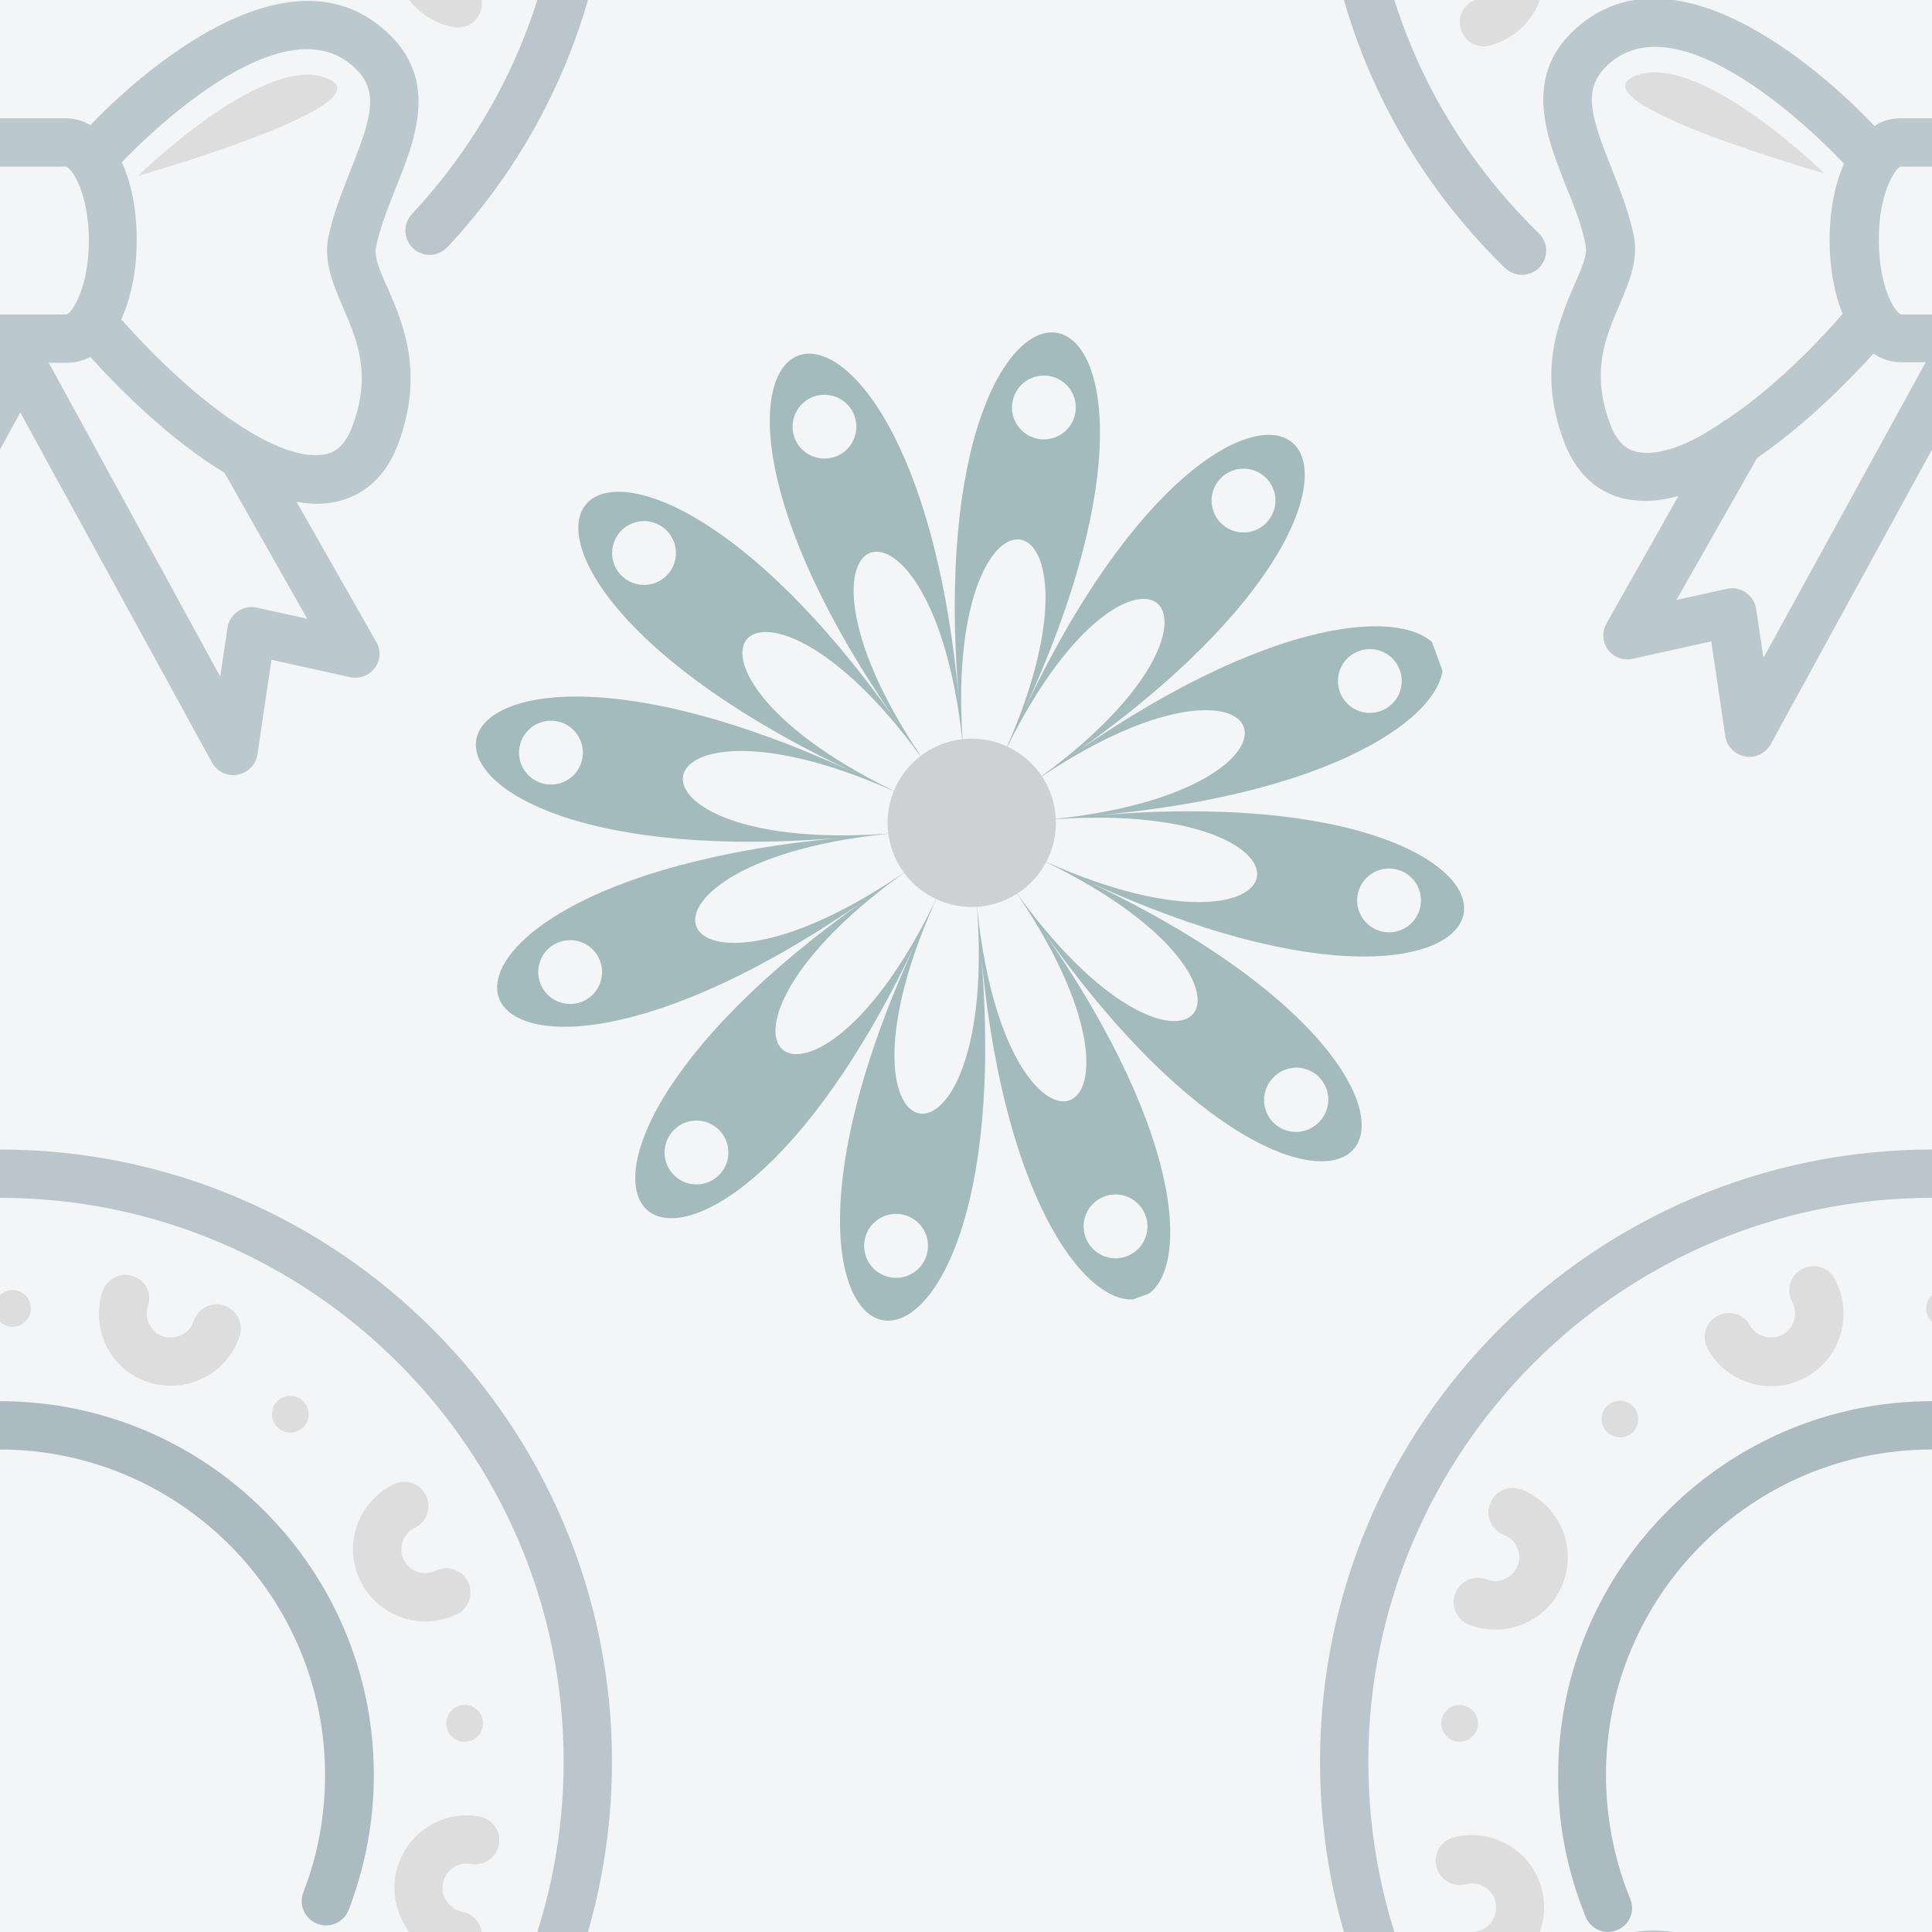
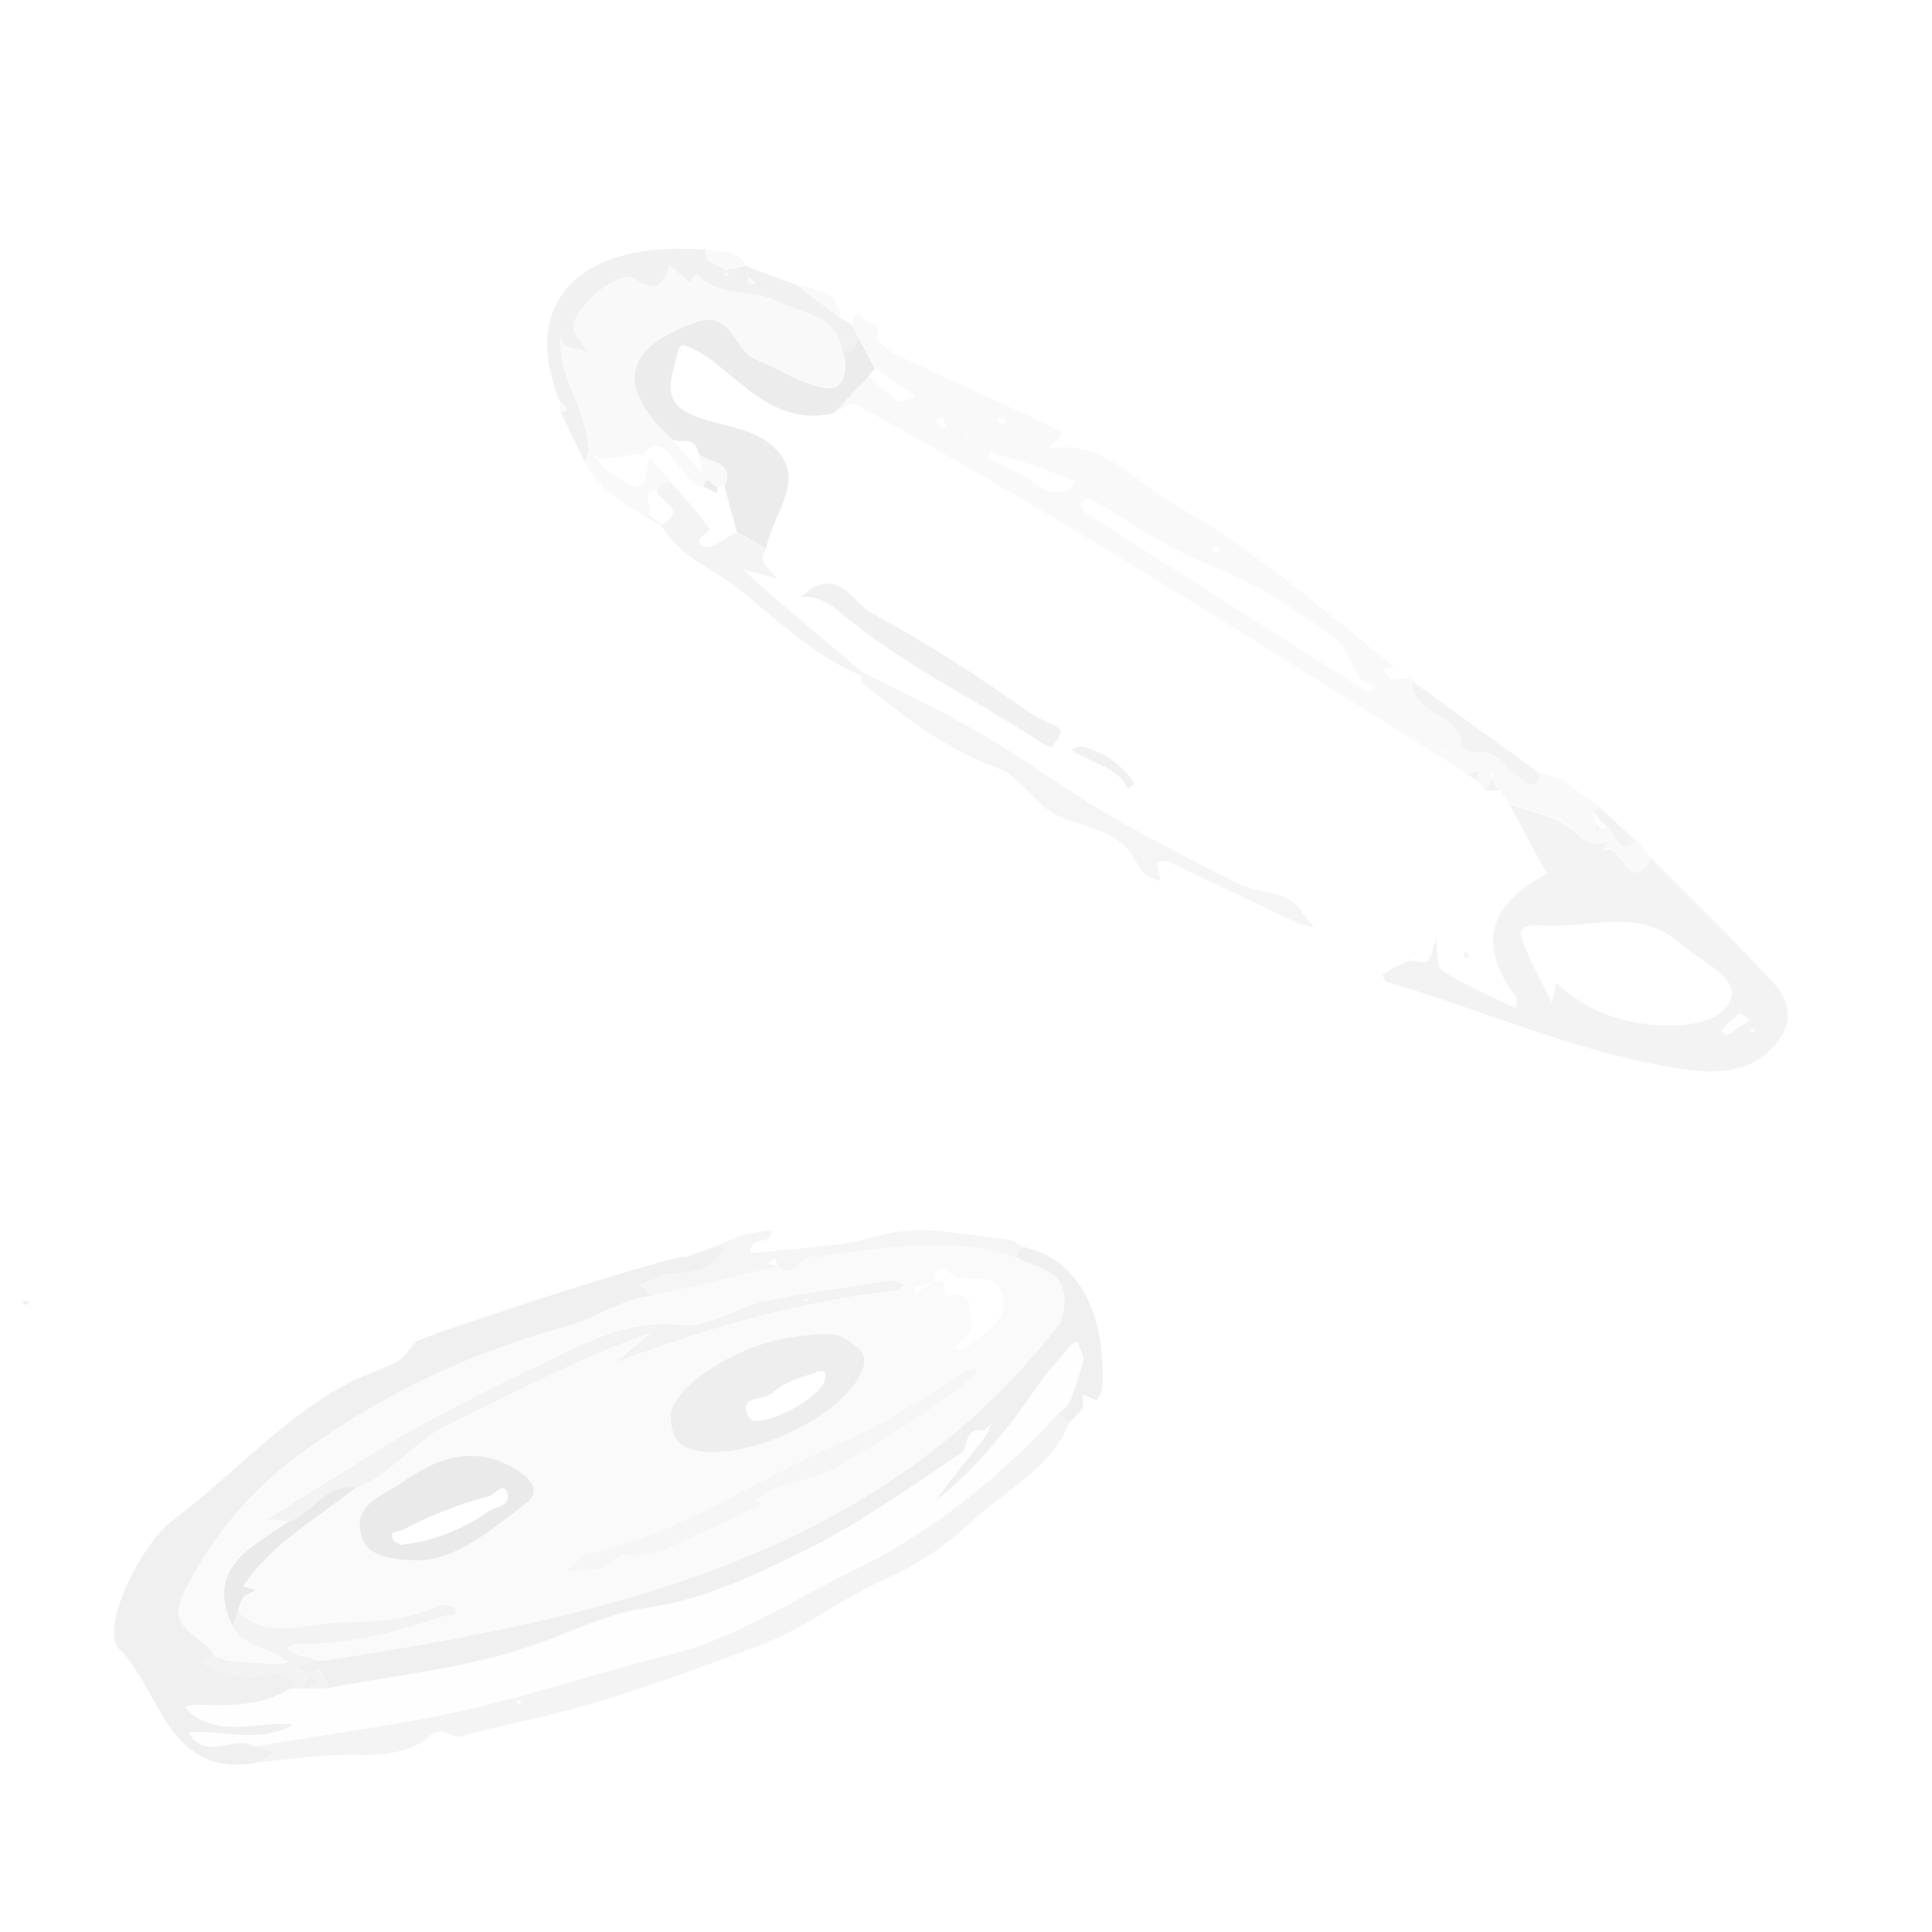
- <svg xmlns="http://www.w3.org/2000/svg" xmlns:xlink="http://www.w3.org/1999/xlink" version="1.1" id="snapshot-05439" width="250" height="250" viewBox="0 0 250 250">
+ <svg xmlns="http://www.w3.org/2000/svg" viewBox="0 0 300 300">
  <defs>
-     <g id="transformed-45837" data-image="45837" transform="translate(60.15403, 42.15403) rotate(340, 64.84597, 64.84597)">
-       <g>
-         <svg version="1.1" width="129.692px" height="129.692px" viewBox="0 0 129.692 129.692">
-           <g id="original-45837">
-             <svg viewBox="0 0 199 199" version="1.1" preserveAspectRatio="xMidYMid meet">
-               <path fill-rule="evenodd" d="M114.085 103.404c58.707 15.731 39.275 49.392-3.701 6.413 42.976 42.979 9.32 62.41-6.412 3.7 15.732 58.71-23.134 58.71-7.403 0-15.731 58.71-49.39 39.279-6.41-3.7-42.98 42.979-62.411 9.318-3.702-6.413-58.71 15.731-58.71-23.132 0-7.402-58.71-15.73-39.278-49.39 3.701-6.41-42.979-42.98-9.32-62.411 6.41-3.702-15.73-58.71 23.136-58.71 7.404 0 15.732-58.71 49.388-39.277 6.412 3.702 42.976-42.98 62.408-9.32 3.7 6.41 58.708-15.73 58.708 23.133 0 7.402zm53.866 35.376a6.336 6.336 0 1 1 10.976 6.335 6.338 6.338 0 0 1-8.658 2.32 6.338 6.338 0 0 1-2.318-8.655zm-67.68 51.747a6.336 6.336 0 1 1 0-12.672 6.336 6.336 0 1 1 0 12.672zm-70-43.091a6.338 6.338 0 1 1 2.32-8.656 6.337 6.337 0 0 1-2.32 8.656zm2.319-86.807a6.338 6.338 0 0 1-8.656 2.32 6.337 6.337 0 1 1 8.656-2.32zM100.27 8.88a6.335 6.335 0 0 1 6.337 6.336 6.336 6.336 0 1 1-6.337-6.336zm70 43.093a6.336 6.336 0 0 1 8.655 2.319 6.337 6.337 0 1 1-8.656-2.32zm-30.923 115.413a6.336 6.336 0 1 1 6.335 10.972 6.334 6.334 0 0 1-8.655-2.319 6.331 6.331 0 0 1 2.32-8.653zm-75.832 8.654a6.337 6.337 0 1 1-10.974-6.339 6.337 6.337 0 0 1 10.974 6.34zm-47.732-70a6.335 6.335 0 0 1-6.334-6.335 6.336 6.336 0 1 1 6.334 6.336zm45.414-74.016a6.338 6.338 0 1 1 2.318-8.657 6.34 6.34 0 0 1-2.318 8.657zm75.83-8.657a6.337 6.337 0 0 1 8.655-2.32 6.336 6.336 0 1 1-6.335 10.977 6.338 6.338 0 0 1-2.32-8.657zm47.73 70.001a6.336 6.336 0 1 1-6.336 6.337c0-3.5 2.837-6.337 6.336-6.337zm-60.718-.032c101.012-27.067 67.58-84.979-6.369-11.032 73.948-73.947 16.038-107.383-11.03-6.367 27.068-101.016-39.806-101.016-12.738 0C66.834-25.079 8.922 8.357 82.87 82.304 8.923 8.357-24.511 66.269 76.503 93.336c-101.014-27.067-101.014 39.804 0 12.737-101.014 27.067-67.58 84.98 6.368 11.03-73.948 73.95-16.037 107.384 11.03 6.37-27.067 101.014 39.807 101.014 12.739 0 27.068 101.014 84.978 67.58 11.03-6.37 73.948 73.95 107.38 16.037 6.37-11.03 101.01 27.067 101.01-39.804 0-12.737z" fill="rgba(57, 108, 110, 0.419)" stroke="none" />
-               <path fill-rule="evenodd" d="M117.552 99.128c0 9.225-7.479 16.705-16.705 16.705-9.226 0-16.704-7.48-16.704-16.705 0-9.226 7.478-16.707 16.704-16.707s16.705 7.481 16.705 16.707" fill="rgba(206, 209, 211, 1.138)" stroke="none" />
-             </svg>
-           </g>
-         </svg>
+     <style>.cls-1,.cls-13{fill:none;}.cls-2{fill:#c7c7c7;}.cls-10,.cls-11,.cls-12,.cls-13,.cls-14,.cls-2,.cls-3,.cls-4,.cls-5,.cls-6,.cls-7,.cls-8,.cls-9{opacity:0.27;}.cls-3{fill:#d5d5d5;}.cls-20,.cls-4{fill:#d9d9d9;}.cls-5{fill:#ebebeb;}.cls-6{fill:#fbfbfb;}.cls-17,.cls-7{fill:#d4d4d4;}.cls-8{fill:#c1c1c1;}.cls-9{fill:#b3b3b3;}.cls-10{fill:#d2d2d2;}.cls-11{fill:#dcdcdc;}.cls-12{fill:#b2b2b2;}.cls-15{clip-path:url(#clip-path);}.cls-16{fill:#eaeaea;}.cls-18{fill:#b8b8b8;}.cls-19{fill:#ccc;}.cls-21{fill:#d7d7d7;}.cls-22{fill:#cdcdcd;}.cls-23{fill:#fcfcfc;}</style>
+     <clipPath id="clip-path">
+       <rect class="cls-1" x="65.8" y="-10.92" width="226.64" height="226.64" transform="translate(-4.7 8.7) rotate(-2.74)" />
+     </clipPath>
+   </defs>
+   <g id="Слой_1" data-name="Слой 1">
+     <path class="cls-2" d="M106.32,195.26l4.74-1.68,1.4.32a10.78,10.78,0,0,0-.91,1c-1.73,2.51-4.24,2.75-7,2.85-1.76.07-3.49,1.19-5.23,1.83l1.57,1.67c-4.68.55-8.45,3.47-13,4.71a124.87,124.87,0,0,0-40,18.85,59.25,59.25,0,0,0-19.54,22.83c-2.62,5.45,3.25,6.28,4.8,9.43l-2.2.95c3.8,3.06,7.92,2.58,12.17,1.89.8-.13,1.81,1,2.72,1.51l-.79.79c-4.57,2.85-9.65,2.66-14.75,2.48a5.72,5.72,0,0,0-1.56.41A15.13,15.13,0,0,0,30,266.32c4.75,3.39,10.17.89,15.57,1.47-5.53,3.13-11,.72-16.33,1.23-.19-.49-.39-1,0-.09-.6-.75-.27-.34.05.07,2.3,4.08,5.94,1.24,8.93,1.74l1.29.4.38,0,2.6.9-2.56,1.66C26,276.22,25.06,262.54,18.53,256.07c-3.11-3.09,3.29-16.28,8.31-20,9.34-7,17.09-16,27.6-21.47,2.34-1.22,5-1.93,7.26-3.18,1.14-.62,1.89-2,2.82-3C63.56,208.06,107.44,193.82,106.32,195.26ZM4.62,202.31c-.28-.21-.42-.39-.54-.38a.9.9,0,0,0-.53.27c0,.06.09.29.14.44Z" />
+     <path class="cls-2" d="M158.79,193.62c8.38,1.62,13.1,10.07,12.35,22.12l-.37.86-.47.85-2.14-.95c0,.74,0,1.49,0,2.23-.7.71-1.39,1.43-2.08,2.14l-1.74-1.33c.31-.27.62-.54.94-.8l.79-.87a57.76,57.76,0,0,0,2.12-6.4c.2-.93-.54-2.06-.85-3.1-.31.1-.73.11-.9.32-1.84,2.19-3.8,4.29-5.41,6.64-4.5,6.59-9.46,12.74-15.75,17.74,2.42-3.45,5.09-6.67,7.7-9.95a8.92,8.92,0,0,0,.93-2c-.44.34-.92,1-1.3,1-3-.45-2.17,2.75-3.43,3.59-7.77,5.14-15.39,10.68-23.7,14.79-7.9,3.91-15.89,7.86-25,9.16-6,.87-11.77,3.73-17.6,5.8C72.52,259.11,61.62,260,51,262.15c-.45-1-.64-2.29-1.39-2.78s-2.41,1.17-3.42-.46l4-1c43.92-6.75,86.61-16.12,114.54-52.64,2.21-7.45-2.5-7.94-5.92-9.59C157.57,195,158,194.29,158.79,193.62Z" />
+     <path class="cls-3" d="M164.3,219.54l1.74,1.33c-2.93,7.45-10.26,10.66-15.57,15.75a46.38,46.38,0,0,1-13,8.56c-6.85,3.07-12.65,7.81-19.88,10.47-7.78,2.86-15.58,5.77-23.49,8.23-7.41,2.3-15.09,3.76-22.6,5.74-1.63.43-2.63-2-5.06.16-2.8,2.47-7.34,2.83-11.59,2.72-5-.12-10,.73-14.94,1.16L42.46,272l-2.6-.9c9.22-1.5,18.47-2.78,27.64-4.55,12.52-2.42,24.6-6.68,37-9.74,9.59-2.38,18.33-8.24,27.41-12.62C144.37,238.18,155,229.68,164.3,219.54ZM80.69,264.75c.11-.21.29-.44.25-.5a.71.71,0,0,0-.49-.28c-.12,0-.22.27-.33.42Z" />
+     <path class="cls-4" d="M158.79,193.62c-.76.67-1.22,1.35,0,2.07-9.4-3.8-19-2.23-28.6-1.09-1.12.13-2.22.46-3.33.69h0c-2.41-1.47-3.36,3.8-6,1.29l-.55-1.14-1.13.72c-.68,0-1.36.07-.06,0-1.17.5-.56.24,0,0l1.72.43-20,4.7-1.57-1.67c1.74-.64,3.47-1.76,5.23-1.83,2.81-.1,5.32-.34,7-2.85a10.78,10.78,0,0,1,.91-1l-1.4-.32a49,49,0,0,1,4.71-1.93,27.66,27.66,0,0,1,4.09-.65c.06,2-1.85,1.29-2.72,2a3.06,3.06,0,0,0-.66,1.19,1,1,0,0,0,.58.34c6.36-.78,12.94-.82,19-2.58,7.18-2.07,13.86-.14,20.74.51C157.51,192.52,158.14,193.22,158.79,193.62Z" />
+     <path class="cls-5" d="M100.84,201.26l20-4.7h0c2.63,2.51,3.58-2.76,6-1.29.08.27.17.54.25.81l.18-.05-.45-.75c1.11-.23,2.21-.56,3.33-.69,9.59-1.14,19.2-2.71,28.6,1.09,3.42,1.65,8.13,2.14,5.92,9.59-27.93,36.52-70.62,45.89-114.54,52.64-1.3-.32-2.63-.57-3.9-1a8.54,8.54,0,0,1-1.8-1.07c.61-.26,1.23-.77,1.82-.75,8,.34,15.53-1.86,23-4.35.56-.19,2,.49,1.46-1-.16-.43-1.68-.83-2.28-.57-4.83,2.14-10,2.67-15.09,2.67-5.48,0-11.38,3-16.4-1.67a7.17,7.17,0,0,1,.82-2.28,6,6,0,0,1,2-1.05l-2.06-.58c4.38-6.64,11.35-10.47,17.44-15.3,5.62-2.07,8.95-7.31,14.42-9.9,10-4.73,19.66-10.09,31.64-14.34l-5.5,4.65c14.85-5.6,28.81-9.51,43.34-11.12.47-.05.88-.56,1.33-.86-.7-.22-1.45-.73-2.1-.63-6.6,1-13.23,1.86-19.76,3.24-4.3.91-8.58,4.06-12.61,3.64-7.48-.78-13.25,1.86-19.62,4.95-8.75,4.27-17.53,8.42-25.86,13.45-6.14,3.71-12.2,7.56-19,11.76l3.55.32a9.32,9.32,0,0,0-.94.5c-5.46,3.81-12.15,7-8,15.71,1.49,3,4.69,3.25,7.21,4.61a10.16,10.16,0,0,1,1.41,1.08,7.68,7.68,0,0,1-1.74.31c-2.44-.12-4.88-.33-7.31-.5h-.39L34,257.45l-.89-.37c-1.55-3.15-7.42-4-4.8-9.43a59.25,59.25,0,0,1,19.54-22.83,124.87,124.87,0,0,1,40-18.85C92.39,204.73,96.16,201.81,100.84,201.26Zm44.3-2.15c2.66-1.39.47,2.34,2.24,2.11,1.18-.14,3.15-.39,3.08,1.25-.08,1.89,1.19,4.31-1.3,5.74-.36.21-.53.76-.79,1.15.44.1,1.09.45,1.29.28,2.83-2.48,7.31-4.33,5.83-9.07-.88-2.81-4.54-1.77-6.94-2.16-.55-.1-3.35-3.54-3.39.72l-3.12.76.21.75Zm-41,20.17c0,2.58.42,4.52,2.42,5.36,7.54,3.18,24.45-4.33,27.43-12,1.1-2.81-1-3.66-2.6-4.81-1.76-1.28-5.75-.56-6.75-.47a31,31,0,0,0-14,5C107.6,214.31,105.21,216.4,104.13,219.28Zm-38.86,23c5.74-.33,11-4.7,16.28-8.75,2.48-1.89,1.09-3.69-.9-5-6.47-4.41-12.73-2.27-18.14,1.64-2.64,1.89-7.61,3.28-6.47,8C56.9,241.74,60.54,242.2,65.27,242.3Zm51.94-9.21c3.38-3.15,8.21-2.79,12.55-5.31,7.33-4.25,14.58-8.44,21.07-13.89A8.52,8.52,0,0,0,152,212.5a4.5,4.5,0,0,0-1.55.28c-6.31,3.66-12.27,8.14-18.94,10.9-13.39,5.54-25.33,14.41-39.82,17.45-1.41.3-2.55,1.88-3.81,2.86,1.62-.11,3.24-.26,4.86-.33,1.88-.08,3.42-2.47,4-2.37,5.2.93,9.1-2.16,13.43-3.8,2.76-1,5.35-2.51,8.36-4-.72-.24-1-.31-1.25-.42S116.82,232.84,117.21,233.09Z" />
+     <path class="cls-6" d="M164.3,219.54c-9.34,10.14-19.93,18.64-32.4,24.65-9.08,4.38-17.82,10.24-27.41,12.62-12.39,3.06-24.47,7.32-37,9.74-9.17,1.77-18.42,3.05-27.64,4.55l-.38,0-1.29-.4c-3-.5-6.63,2.34-8.93-1.74l0,0c5.31-.51,10.8,1.9,16.33-1.23-5.4-.58-10.82,1.92-15.57-1.47a15.13,15.13,0,0,1-1.33-1.21,5.72,5.72,0,0,1,1.56-.41c5.1.18,10.18.37,14.75-2.48l6-.07c10.64-2.15,21.54-3,31.87-6.71,5.83-2.07,11.58-4.93,17.6-5.8,9.1-1.3,17.09-5.25,25-9.16,8.31-4.11,15.93-9.65,23.7-14.79,1.26-.84.41-4,3.43-3.59.38.05.86-.64,1.3-1a8.92,8.92,0,0,1-.93,2c-2.61,3.28-5.28,6.5-7.7,9.95,6.29-5,11.25-11.15,15.75-17.74,1.61-2.35,3.57-4.45,5.41-6.64.17-.21.59-.22.9-.32.31,1,1,2.17.85,3.1a57.76,57.76,0,0,1-2.12,6.4l-.79.87Z" />
+     <path class="cls-7" d="M51,262.15l-6,.07.79-.79c-.91-.53-1.92-1.64-2.72-1.51-4.25.69-8.37,1.17-12.17-1.89l2.2-.95.89.37.15,1.1,1.12-.65h.38c.37.29.73.58,0,0,.89.27.44.14,0,0,2.43.17,4.87.38,7.31.5a7.68,7.68,0,0,0,1.74-.31A10.16,10.16,0,0,0,43.27,257c-2.52-1.36-5.72-1.64-7.21-4.61l.87-2.16c5,4.66,10.92,1.66,16.4,1.67,5.1,0,10.26-.53,15.09-2.67.6-.26,2.12.14,2.28.57.52,1.44-.9.76-1.46,1-7.46,2.49-15,4.69-23,4.35-.59,0-1.21.49-1.82.75a8.54,8.54,0,0,0,1.8,1.07c1.27.41,2.6.66,3.9,1l-4,1c1,1.63,2.54-.13,3.42.46S50.53,261.19,51,262.15Zm-3.7,0,2.13-1c-.44-.27-.9-.77-1.31-.73s-.73.65-1,1.08C47,261.75,47.27,262.14,47.28,262.19Z" />
+     <path class="cls-6" d="M29.26,269c-.32-.41-.65-.82-.05-.07-.36-.88-.16-.4,0,.09Z" />
+     <path class="cls-3" d="M38.19,270.74l1.29.4Z" />
+     <path class="cls-6" d="M80.69,264.75l-.57-.36c.11-.15.21-.41.33-.42a.71.71,0,0,1,.49.28C81,264.31,80.8,264.54,80.69,264.75Z" />
+     <path class="cls-8" d="M104.13,219.28c1.08-2.88,3.47-5,6.46-6.86a31,31,0,0,1,14-5c1-.09,5-.81,6.75.47,1.56,1.15,3.7,2,2.6,4.81-3,7.66-19.89,15.17-27.43,12C104.55,223.8,104.16,221.86,104.13,219.28Zm24-5.27c0-.09.61-1.64-1.35-.94-2.36.84-5.08,1.51-6.73,3.16-1.27,1.27-5.88.41-3.65,4C117.56,222.09,127.88,217.22,128.14,214Z" />
+     <path class="cls-9" d="M65.27,242.3c-4.73-.1-8.37-.56-9.23-4.13-1.14-4.74,3.83-6.13,6.47-8,5.41-3.91,11.67-6.05,18.14-1.64,2,1.35,3.38,3.15.9,5C76.24,237.6,71,242,65.27,242.3Zm-3-2.43a28.45,28.45,0,0,0,13.42-5.1c1.07-.76,4-.92,3-3.15-.62-1.41-1.83.42-2.68.66a64.76,64.76,0,0,0-13.51,5.31c-.65.35-2,0-1.53,1.3C61.14,239.41,62,239.7,62.23,239.87Z" />
+     <path class="cls-10" d="M45,236.2l-3.55-.32c6.78-4.2,12.84-8,19-11.76,8.33-5,17.11-9.18,25.86-13.45,6.37-3.09,12.14-5.73,19.62-4.95,4,.42,8.31-2.73,12.61-3.64,6.53-1.38,13.16-2.24,19.76-3.24.65-.1,1.4.41,2.1.63-.45.3-.86.81-1.33.86-14.53,1.61-28.49,5.52-43.34,11.12l5.5-4.65c-12,4.25-21.65,9.61-31.64,14.34-5.47,2.59-8.8,7.83-14.42,9.9C50.56,230.33,48.68,235,45,236.2Zm80.48-34.3a1,1,0,0,0-.32-.16,1.39,1.39,0,0,0-.4.06,1.31,1.31,0,0,0,.37.26C125.26,202.08,125.39,202,125.51,201.9Z" />
+     <path class="cls-11" d="M117.21,233.09c-.39-.25-.19-.09,0,0s.53.18,1.25.42c-3,1.45-5.6,2.92-8.36,4-4.33,1.64-8.23,4.73-13.43,3.8-.6-.1-2.14,2.29-4,2.37-1.62.07-3.24.22-4.86.33,1.26-1,2.4-2.56,3.81-2.86,14.49-3,26.43-11.91,39.82-17.45,6.67-2.76,12.63-7.24,18.94-10.9a4.5,4.5,0,0,1,1.55-.28,8.52,8.52,0,0,1-1.12,1.39c-6.49,5.45-13.74,9.64-21.07,13.89C125.42,230.3,120.59,229.94,117.21,233.09Z" />
+     <path class="cls-12" d="M45,236.2c3.65-1.19,5.53-5.87,10.15-5.16-6.09,4.83-13.06,8.66-17.44,15.3l2.06.58a6,6,0,0,0-2,1.05,7.17,7.17,0,0,0-.82,2.28l-.87,2.16c-4.12-8.71,2.57-11.9,8-15.71A9.32,9.32,0,0,1,45,236.2Z" />
+     <path class="cls-2" d="M35.24,257.9l-1.12.65-.15-1.1Z" />
+     <path class="cls-2" d="M47.28,262.19c0-.05-.24-.44-.13-.66.22-.43.59-1,1-1.08s.87.46,1.31.73Z" />
+     <path class="cls-2" d="M35.63,257.91h0c.72.58.36.29,0,0Z" />
+     <path class="cls-13" d="M62.23,239.87c-.23-.17-1.09-.46-1.26-1-.44-1.34.88-.95,1.53-1.3A64.76,64.76,0,0,1,76,232.28c.85-.24,2.06-2.07,2.68-.66,1,2.23-2,2.39-3,3.15A28.45,28.45,0,0,1,62.23,239.87Z" />
+   </g>
+   <g id="Слой_2" data-name="Слой 2">
+     <g class="cls-14">
+       <g class="cls-15">
+         <g class="cls-15">
+           <path class="cls-16" d="M242.63,121.15l5.73,4.12-1.08.63.65,2.18c-.1.44-.19.88-.29,1.32l.86-.8,1.09-.08c1.43.84,1.56,4.52,4.49,2,.79.87,1.57,1.75,2.36,2.63-3.42,6.48-4.78-3.43-7.7-1l1.06-1.69c-3,1.24-4.17-.51-6-2-2.52-2-6.17-2.53-9.34-3.69l-.48-.43-1.18-1.72,0,0-1.14-1.67c.12-.28.23-.56.34-.84l-.44-.13.06,1-1,1.73-1.21-1.59.18-1.59-1.86.57c-30.87-19.24-61.41-39-95.23-57.51l-3,1.48,5.35-5.68a42.89,42.89,0,0,0,4.64,3.93c.49.32,1.72-.52,2.61-.83l-6.26-4.34-2.45-4.68-1.15-2.21c.35-.82.65-2.16,1.74-.81.7.86,3.11.47,2.13,2.91-.18.46,2,2.24,3.41,2.89,8,3.77,16,7.32,24,11.1,3,1.4-.33,2.23-.54,3.36h0c8.42-1.52,13.22,5.14,19.4,8.64,12.38,7,23.07,16.32,34.1,25.18l-1.65.37c.4.57.72,1.53,1.21,1.62a8.27,8.27,0,0,0,2.68-.4l.6.5c-.15,5.42,7.61,4.82,7.65,10.09l1.74,1c3-.75,4.5,1.54,6.26,3.07,2.81,2.46,3.63,2.63,4.34.27h0l3.36,1m-19-5.71.89.39.09-.47-1,.08-.69-.66a1.15,1.15,0,0,0-.14.17l.84.49M169,77.27c-.73.55-1.23.81-1.2.93a2.36,2.36,0,0,0,.65,1.37q21.66,13.82,43.37,27.53c.36.22,1,.05,1.5,0,.07,0,.12-.7.11-.7-4-.69-3.22-5.23-6.07-7.29-6.08-4.4-12.08-8.45-19.22-11.23-6.76-2.63-12.83-7-19.14-10.59m-15.29-7.09-.27,1c1.94.94,3.9,1.84,5.81,2.84.71.38,1.23,1.15,2,1.48,2,.93,4.08,1.82,5.69-.71-1.76-.72-3.49-1.53-5.29-2.14-2.6-.89-5.25-1.64-7.89-2.45m-7.52-5.46-1,.59a7.48,7.48,0,0,0,1,1.11c.13.09.52-.17.8-.26l-.82-1.44m42.58,19.83c-.19.31-.44.52-.42.71s.31.35.48.52c.15-.18.42-.37.42-.56s-.25-.38-.48-.67M156.27,65.36a6.82,6.82,0,0,0-1.1-.42c-.08,0-.23.29-.34.45a4.42,4.42,0,0,0,.86.45c.11,0,.29-.23.58-.48M158,67.11c0-.06.11-.13.1-.19s-.08-.13-.13-.19l-.19.32.22.06m-8,.08c-.08,0-.22.09-.22.12a2.65,2.65,0,0,0,.09.49c.07,0,.21-.09.21-.13a2,2,0,0,0-.08-.48" />
+           <path class="cls-17" d="M234.42,124.87c3.17,1.16,6.82,1.71,9.34,3.69,1.87,1.47,3,3.22,6,2l-1.06,1.69c2.92-2.46,4.28,7.45,7.7,1,6.36,6.44,12.82,12.78,19,19.37,2,2.11,3.07,5.12,1.43,7.91-3,5.16-8.28,6.31-13.58,5.7-16.7-1.94-31.94-9.14-47.92-13.74-.31-.08-.46-.71-.69-1.08a22.1,22.1,0,0,1,3.85-2.14c.95-.31,2.62.51,3.1,0,.82-.86,1-2.37,1.38-3.61.32,1.76,0,4.43,1.07,5.11,3.52,2.3,7.5,3.9,11.31,5.77,0-.59.34-1.38.08-1.73-6.36-8.39-4-14.55,4.77-19.14l-5.84-10.75m7.28,27.66a23.88,23.88,0,0,0,13.62,6.39c4.91.63,11.48.42,13.37-3.53,1.73-3.62-4.69-6.18-7.71-8.92-6.47-5.85-14.44-2.16-21.75-2.83-1.54-.14-3.49.28-3,1.69,1.21,3.6,3.17,6.95,4.83,10.39.25-1.23.5-2.47.65-3.19m30,5.87c-.83-.6-1.46-1.18-1.55-1.11-1,.85-1.94,1.8-2.88,2.72.3.25.76.78.87.72,1.11-.65,2.16-1.39,3.56-2.33m.5,1.27c-.11.1-.31.18-.32.28s.12.27.19.4c.11-.09.31-.16.32-.26s-.11-.27-.19-.42" />
+           <path class="cls-16" d="M99.9,80c-3.74-2-7.09-4.5-9.14-8.38.57-1.52,1.14-3,.69-1.85-.86-7.89-5.52-12.13-4.21-18.43-.72,3.65,2.89,2.13,4,3.47-.57-1.35-1.7-2.39-2.14-3.66-.93-2.72,6.94-9.55,9.29-8,3.28,2.22,4.73,1.11,5.51-2l3.16,2.59c0,.51-.11,1,0,0,.26.92.12.44,0,0l1.09-1.38c3.38,3.94,8.7,2.32,12.65,4.39,3.66,1.91,8.89,1.95,9.93,7.42,1.2,2.8.34,6.3-2.18,6.05-3.86-.39-7.46-3-11.24-4.48-3.47-1.34-3.5-7.79-9.39-5.72C96.78,54,95.51,60,104.43,68.28l4.75,5.43-.82-3.51c1.18,1.93,6,1,4.18,5.31l-1.17.07c-.71.51-1.53-2.39-2.16.08-3.48-.19-5.88-10.32-9.62-4.57.48-1.71-6,1.45-7.54-.7,1.51,2.55,4.08,4,6.71,5.26.26.13,1.22-.5,1.35-.93a29.43,29.43,0,0,0,.67-3.75l3.39,3.79-.7.13L102,76l0,0c-2.78.47-.35,2.8-1.4,3.89L99.9,80" />
+           <path class="cls-18" d="M104.43,68.28C95.51,60,96.78,54,107.94,50.08c5.89-2.07,5.92,4.38,9.39,5.72,3.78,1.47,7.38,4.09,11.24,4.48,2.52.25,3.38-3.25,2.18-6.05,1.87,1,1.89-.88,2.62-1.67l2.45,4.68-1,1.24-5.35,5.68c-8.66,2-13.63-4.31-19.5-8.62a21.93,21.93,0,0,0-3.85-2c-.14-.06-.76.45-.81.75-.65,3.58-3.07,7.74,1.84,10,3.72,1.71,8.33,1.86,11.62,4.08,7.59,5.1,1.18,11.12.21,16.77l-4.55-2.51q-1-3.57-1.9-7.13c1.83-4.31-3-3.38-4.18-5.31-.39-2.53-2.6-1.32-3.93-1.92" />
+           <path class="cls-19" d="M133.37,52.56c-.73.79-.75,2.68-2.62,1.67-1-5.47-6.27-5.51-9.93-7.42-3.95-2.07-9.27-.45-12.65-4.39l-1.09,1.38v0l-3.16-2.59c-.78,3.11-2.23,4.22-5.51,2-2.35-1.59-10.22,5.24-9.29,8,.44,1.27,1.57,2.31,2.14,3.66-1.14-1.34-4.75.18-4-3.47-1.31,6.3,3.35,10.54,4.21,18.43.45-1.18-.12.33-.69,1.85q-1.85-3.78-3.67-7.56c1.72-.67.4-1.13-.12-1.64-6.42-15.5,2.88-25.25,22.62-23.71-.42,2.34,1.91,2.15,2.92,3.17,0,.31.08.63.13.94l.43-.1-.57-.85,3.26-.64,7.83,2.92,6.89,5.18,1.74,1,1.15,2.21m-17.12-9.5c-.08.37-.22.62-.15.74a1,1,0,0,0,.6.4c.13,0,.31-.23.47-.36l-.92-.78" />
+           <path class="cls-20" d="M133.72,104.25c6.22,3.21,12.59,6.16,18.63,9.69,6.74,3.94,13,8.63,19.78,12.58s13.72,7.47,20.72,10.94c3.13,1.55,7.38.66,9.51,4.46a12.72,12.72,0,0,0,1.73,2,14,14,0,0,1-2.72-.64c-6.68-3.15-13.32-6.38-20-9.52-.46-.22-1.17.08-1.77.14l.61,2.88c-2.93-.4-3.55-3-5.07-4.85-3.32-4-9.36-3.59-12.79-6.48-2.48-2.09-4.32-5-7.72-6.28-7.84-2.91-14.38-7.93-20.74-13.18-.21-.17-.11-.7-.15-1.06l0-.64" />
+           <path class="cls-21" d="M133.72,104.25l0,.64c-7.36-3-12.93-8.6-19-13.41-4-3.22-9.32-5-12-9.88l.13-.16c4.14-2.55-.79-3.57-.9-5.4l0,0,1.45-1.11.7-.13c2,2.37,4.22,4.65,6,7.18.53.74-3.14,1.85-.77,2.88,1.13.49,3.3-1.38,5-2.18L119,85.15c-1.64,2.18.62,3.13,1.72,4.7l-5.36-1.44c1.69,1.52,3.36,3.07,5.08,4.55,4.42,3.79,8.86,7.53,13.29,11.29" />
+           <path class="cls-22" d="M124.38,92.71c5.4-5.26,7.93.8,11,2.47a237.8,237.8,0,0,1,23.88,15.06,23,23,0,0,0,4.49,2.4c1.27.56,1.06,1.34.34,2.39s-.92,1.23-2.13.44C151.46,108.58,140,103.18,130.35,95c-.88-.75-3.28-2.67-6-2.25" />
+           <path class="cls-17" d="M239.27,120.18c-.71,2.36-1.53,2.19-4.34-.27-1.76-1.53-3.31-3.82-6.26-3.07l-1.74-1c0-5.27-7.8-4.67-7.65-10.09l20,14.47" />
+           <path class="cls-22" d="M176.23,121.62l-1.08.8c-1.88-3.56-5.93-3.94-8.81-6,.5-.19,1.08-.66,1.5-.54a13.88,13.88,0,0,1,8.39,5.78" />
+           <path class="cls-16" d="M130.48,49.33l-6.89-5.18c2.89.94,6.61.77,6.89,5.18" />
+           <path class="cls-16" d="M115.75,41.23l-3.25.64h0c-1-1-3.34-.83-2.92-3.17,2.19.52,4.87-.17,6.16,2.52" />
+           <path class="cls-17" d="M254.08,130.57c-2.93,2.47-3.06-1.21-4.49-2l-2.3-2.62,1.07-.63,5.72,5.3" />
+           <path class="cls-17" d="M227.73,120.19l1.86-.57-.18,1.59-1.68-1" />
+           <path class="cls-21" d="M99.9,80l.68-.07,2.3,1.51-.13.16L99.9,80" />
+           <path class="cls-17" d="M231.65,121.08l1.14,1.67-2.17,0,1-1.73Z" />
+           <path class="cls-17" d="M242.63,121.15l-3.36-1,3.36,1" />
+           <path class="cls-16" d="M87,62.42c.52.51,1.84,1,.12,1.64L87,62.42" />
+           <path class="cls-17" d="M227.62,147.78a4.23,4.23,0,0,1,.43.69c0,.06-.2.22-.31.34a3.68,3.68,0,0,1-.46-.6c0-.06.18-.24.34-.43" />
+           <path class="cls-17" d="M232.76,122.72l1.18,1.72-1.18-1.72" />
+           <path class="cls-17" d="M219.52,148a1.37,1.37,0,0,1-.13-.2l.36-.12c0,.08,0,.18,0,.24s-.14.06-.21.08" />
+           <path class="cls-17" d="M247.93,128.08l.57.52-.86.8c.1-.44.19-.88.29-1.32" />
+           <path class="cls-17" d="M223.6,115.45l1-.09-.09.47-.89-.39Z" />
+           <path class="cls-17" d="M223.61,115.44l-.84-.49a1.15,1.15,0,0,1,.14-.17l.69.67Z" />
+           <path class="cls-23" d="M271.73,158.4c-1.4.94-2.45,1.68-3.56,2.33-.11.06-.57-.47-.87-.72.94-.92,1.87-1.87,2.88-2.72.09-.07.72.51,1.55,1.11" />
+           <path class="cls-23" d="M272.24,159.68c.07.14.21.28.18.41s-.21.17-.32.26c-.07-.13-.21-.28-.19-.4s.21-.18.33-.27" />
+           <path class="cls-18" d="M111.36,75.58l0,1-2.12-1c.63-2.47,1.45.43,2.15-.08" />
+           <path class="cls-19" d="M107.08,43.8c.13.48.27,1,0,0-.11,1,0,.46,0,0v0" />
+           <path class="cls-16" d="M116.25,43.06l.92.78c-.16.13-.34.39-.47.36a1,1,0,0,1-.6-.4c-.07-.12.07-.37.15-.74" />
+           <path class="cls-16" d="M112.5,41.87c.19.29.38.57.58.85l-.44.1c0-.31-.09-.63-.13-.94Z" />
+         </g>
      </g>
    </g>
-     <g id="transformed-64698" data-image="64698" transform="translate(-125, -125) rotate(0, 125, 125)">
-       <g>
-         <svg version="1.1" width="250px" height="250px" viewBox="0 0 250 250">
-           <g id="original-64698">
-             <svg viewBox="0 0 400 400" version="1.1" preserveAspectRatio="xMidYMid meet">
-               <path d="M200 38C130.1 38 73.3 94.8 73.3 164.7c0 34.5 13.6 66.7 38.3 90.8 1 .9 2.2 1.4 3.5 1.4 1.3 0 2.6-.5 3.6-1.5 1.9-2 1.9-5.1-.1-7.1-22.8-22.2-35.3-51.8-35.3-83.6C83.3 100.4 135.6 48 200 48c64.3 0 116.7 52.3 116.7 116.7 0 29.7-11.2 58-31.4 79.6-1.9 2-1.8 5.2.2 7.1 2 1.9 5.2 1.8 7.1-.2 22-23.5 34.1-54.2 34.1-86.5C326.7 94.8 269.8 38 200 38z" fill="rgba(95, 124, 138, 0.39)" stroke="none" />
-               <path d="M128.3 196.9c.8 1.9 2.7 3.1 4.6 3.1.6 0 1.3-.1 1.9-.4 2.6-1 3.8-4 2.7-6.5-3.3-8.1-5-16.8-5-25.6 0-37.2 30.3-67.4 67.4-67.4 37.2 0 67.4 30.3 67.4 67.4 0 8.4-1.5 16.6-4.5 24.3-1 2.6.3 5.5 2.9 6.5s5.5-.3 6.5-2.9c3.4-8.9 5.2-18.3 5.2-27.9 0-42.7-34.7-77.4-77.4-77.4s-77.4 34.7-77.4 77.4c-.1 10.1 1.9 20 5.7 29.4z" fill="rgba(95, 124, 138, 0.477)" stroke="none" />
-               <path d="M297.5 185.9c2.7.5 5.3-1.3 5.8-4s-1.3-5.3-4-5.8c-8.1-1.5-15.9 3.9-17.4 12.1-.7 3.9.2 7.9 2.4 11.2 2.3 3.3 5.7 5.5 9.6 6.2.3.1.6.1.9.1 2.4 0 4.5-1.7 4.9-4.1.5-2.7-1.3-5.3-4-5.8-1.3-.2-2.4-1-3.2-2.1-.8-1.1-1-2.4-.8-3.7.5-2.8 3.1-4.6 5.8-4.1z" fill="rgba(221, 221, 221, 1)" stroke="none" />
-               <path d="M285.9 116.3c2.5-1.2 3.5-4.2 2.3-6.7-1.2-2.5-4.2-3.5-6.7-2.3-3.6 1.8-6.3 4.8-7.6 8.6-1.3 3.8-1 7.8.7 11.4 2.6 5.3 7.9 8.4 13.5 8.4 2.2 0 4.4-.5 6.5-1.5 2.5-1.2 3.5-4.2 2.3-6.7-1.2-2.5-4.2-3.5-6.7-2.3-2.5 1.2-5.4.2-6.6-2.3-1.2-2.4-.2-5.4 2.3-6.6z" fill="rgba(221, 221, 221, 1)" stroke="none" />
-               <path d="M227.5 64.2c-2.6-.9-5.4.6-6.3 3.2-1.2 3.8-.9 7.9.9 11.4 1.8 3.6 4.9 6.2 8.7 7.4 1.5.5 3.1.7 4.6.7 6.3 0 12.2-4 14.2-10.3.9-2.6-.6-5.4-3.2-6.3-2.6-.9-5.4.6-6.3 3.2-.8 2.6-3.7 4-6.3 3.2-1.3-.4-2.3-1.3-2.9-2.5-.6-1.2-.7-2.5-.3-3.8 1-2.6-.5-5.4-3.1-6.2z" fill="rgba(221, 221, 221, 1)" stroke="none" />
-               <path d="M169.1 76.3c-2.4 1.3-5.4.5-6.8-1.9-1.3-2.4-4.4-3.3-6.8-1.9-2.4 1.3-3.3 4.4-1.9 6.8 2.7 4.9 7.8 7.7 13.1 7.7 2.5 0 5-.6 7.3-1.9 7.2-4 9.8-13.2 5.8-20.4-1.3-2.4-4.4-3.3-6.8-1.9-2.4 1.3-3.3 4.4-1.9 6.8 1.2 2.4.4 5.4-2 6.7z" fill="rgba(221, 221, 221, 1)" stroke="none" />
-               <path d="M107.8 127c-2.6-1-5.5.3-6.5 2.9s.3 5.5 2.9 6.5c1.8.7 3.6 1 5.4 1 6 0 11.7-3.6 14-9.6 3-7.7-.9-16.4-8.6-19.4-2.6-1-5.5.3-6.5 2.9s.3 5.5 2.9 6.5 3.8 3.9 2.8 6.4c-1 2.5-3.9 3.8-6.4 2.8z" fill="rgba(221, 221, 221, 1)" stroke="none" />
-               <path d="M106 199.8c-2.7.7-4.3 3.4-3.6 6.1.6 2.2 2.6 3.7 4.8 3.7.4 0 .8-.1 1.3-.2 8-2.1 12.8-10.3 10.7-18.3-1-3.9-3.5-7.1-6.9-9.1-3.5-2-7.5-2.6-11.3-1.6-2.7.7-4.3 3.4-3.6 6.1.7 2.7 3.4 4.3 6.1 3.6 1.3-.3 2.6-.2 3.8.5 1.1.7 2 1.7 2.3 3 .7 2.8-.9 5.5-3.6 6.2z" fill="rgba(221, 221, 221, 1)" stroke="none" />
-               <circle cx="296.2" cy="156.8" r="3.8" fill="rgba(221, 221, 221, 1)" stroke="none" />
-               <circle cx="260.1" cy="92.8" r="3.8" fill="rgba(221, 221, 221, 1)" stroke="none" />
-               <circle cx="202.6" cy="70.9" r="3.8" fill="rgba(221, 221, 221, 1)" stroke="none" />
-               <circle cx="135.4" cy="93.8" r="3.8" fill="rgba(221, 221, 221, 1)" stroke="none" />
-               <circle cx="102.2" cy="156.8" r="3.8" fill="rgba(221, 221, 221, 1)" stroke="none" />
-               <path d="M138.6 215.7c-13.1 5.3 39.1 20.2 39.1 20.2s-26-25.5-39.1-20.2z" fill="rgba(221, 221, 221, 1)" stroke="none" />
-               <path d="M277.8 251.4c.8-4.1 2.5-8.3 4.1-12.4 4.2-10.4 9.4-23.3-3-33.4-21.4-17.6-52.9 12.7-60.2 20.3-1.6-.9-3.2-1.4-5-1.4h-20.3c-1.9 0-3.7.5-5.3 1.6-5.7-6.1-38.7-39.2-60.9-21-12.3 10.1-7.1 23-3 33.4 1.7 4.1 3.4 8.4 4.1 12.4.4 1.9-.9 4.8-2.4 8.2-3.2 7.5-7.6 17.7-2.1 32.3 3.2 8.5 9 11.3 13.4 12 1.1.2 2.3.3 3.5.3 2.2 0 4.5-.4 6.8-1l-14.9 26.4c-1 1.7-.8 3.9.3 5.4 1.2 1.6 3.2 2.3 5.1 1.9l16.3-3.6 2.9 19.6c.3 2.1 1.9 3.8 4.1 4.2.3.1.6.1.9.1 1.8 0 3.5-1 4.4-2.6l37.6-68.7 39.7 72.5c.9 1.6 2.6 2.6 4.4 2.6.3 0 .6 0 .9-.1 2.1-.4 3.8-2.1 4.1-4.2l2.9-19.6 16.3 3.6c1.9.4 3.9-.3 5.1-1.9 1.2-1.6 1.3-3.7.3-5.4l-16.5-29c1.4.2 2.7.4 4.1.4 1.2 0 2.3-.1 3.5-.3 4.3-.8 10.2-3.5 13.4-12 5.5-14.6 1.1-24.9-2.1-32.3-1.6-3.4-2.8-6.4-2.5-8.3zm-84.3-16.9h20.2c1.3.4 4.7 5.7 4.7 15.3 0 9.6-3.4 14.9-4.6 15.3h-20.2c-1.3-.4-4.6-5.7-4.6-15.3-.1-9.6 3.3-14.9 4.5-15.3zm-54.3 59.1c-1.7-.3-4.1-1.2-5.8-5.7-4.1-10.9-1-18 1.9-24.8 2-4.7 3.9-9.1 3-14.1-1-5-2.9-9.7-4.7-14.3-4.7-11.7-6-16.9 0-21.9 16.3-13.3 47.6 20.5 47.9 20.8l.3.3c-1.9 4.2-3 9.7-3 15.8 0 5.9 1 11.1 2.7 15.3-8.2 9.4-16.6 16.9-24.1 21.9-.3.1-.6.3-.8.5-6.9 4.8-13.1 7-17.4 6.2zm25.9 42.6l-1.5-10.1c-.2-1.4-1-2.6-2.1-3.4-1.1-.8-2.6-1.1-3.9-.8l-10.5 2.3 16.7-29.4c10.1-6.9 19.2-16.2 24.1-21.6 1.7 1.2 3.7 1.8 5.8 1.8h5l-33.6 61.2zm98.5-8.1l-10.5-2.3c-1.4-.3-2.8 0-3.9.8s-1.9 2-2.1 3.4l-1.5 10.1-35.5-65h3.8c1.7 0 3.3-.4 4.8-1.2 5.5 6.1 16.2 17 27.8 24l17.1 30.2zm7.4-64.5c3 6.9 6 14 1.9 24.8-1.7 4.5-4.1 5.4-5.8 5.7-8.9 1.6-25.7-9.6-42-28 2-4.3 3.2-10 3.2-16.4 0-6.3-1.1-11.9-3.1-16.1 4.2-4.4 32.3-32.7 47.4-20.3 6 4.9 4.7 10.2 0 21.9-1.8 4.6-3.7 9.3-4.7 14.3-.8 5 1.1 9.4 3.1 14.1z" fill="rgba(95, 124, 138, 0.372)" stroke="none" />
-               <path d="M267.7 216.2c-13.1-5.3-39.1 20.2-39.1 20.2s52.3-14.9 39.1-20.2z" fill="rgba(221, 221, 221, 1)" stroke="none" />
-             </svg>
-           </g>
-         </svg>
-       </g>
-     </g>
-   </defs>
-   <rect x="0" y="0" width="250" height="250" fill="rgba(96, 125, 139, 0.076)" />
-   <use xlink:href="#transformed-45837" transform="translate(-250, -250)" />
-   <use xlink:href="#transformed-45837" transform="translate(0, -250)" />
-   <use xlink:href="#transformed-45837" transform="translate(250, -250)" />
-   <use xlink:href="#transformed-45837" transform="translate(-250, 0)" />
-   <use xlink:href="#transformed-45837" transform="translate(0, 0)" />
-   <use xlink:href="#transformed-45837" transform="translate(250, 0)" />
-   <use xlink:href="#transformed-45837" transform="translate(-250, 250)" />
-   <use xlink:href="#transformed-45837" transform="translate(0, 250)" />
-   <use xlink:href="#transformed-45837" transform="translate(250, 250)" />
-   <use xlink:href="#transformed-64698" transform="translate(-250, -250)" />
-   <use xlink:href="#transformed-64698" transform="translate(0, -250)" />
-   <use xlink:href="#transformed-64698" transform="translate(250, -250)" />
-   <use xlink:href="#transformed-64698" transform="translate(-250, 0)" />
-   <use xlink:href="#transformed-64698" transform="translate(0, 0)" />
-   <use xlink:href="#transformed-64698" transform="translate(250, 0)" />
-   <use xlink:href="#transformed-64698" transform="translate(-250, 250)" />
-   <use xlink:href="#transformed-64698" transform="translate(0, 250)" />
-   <use xlink:href="#transformed-64698" transform="translate(250, 250)" />
+   </g>
</svg>
